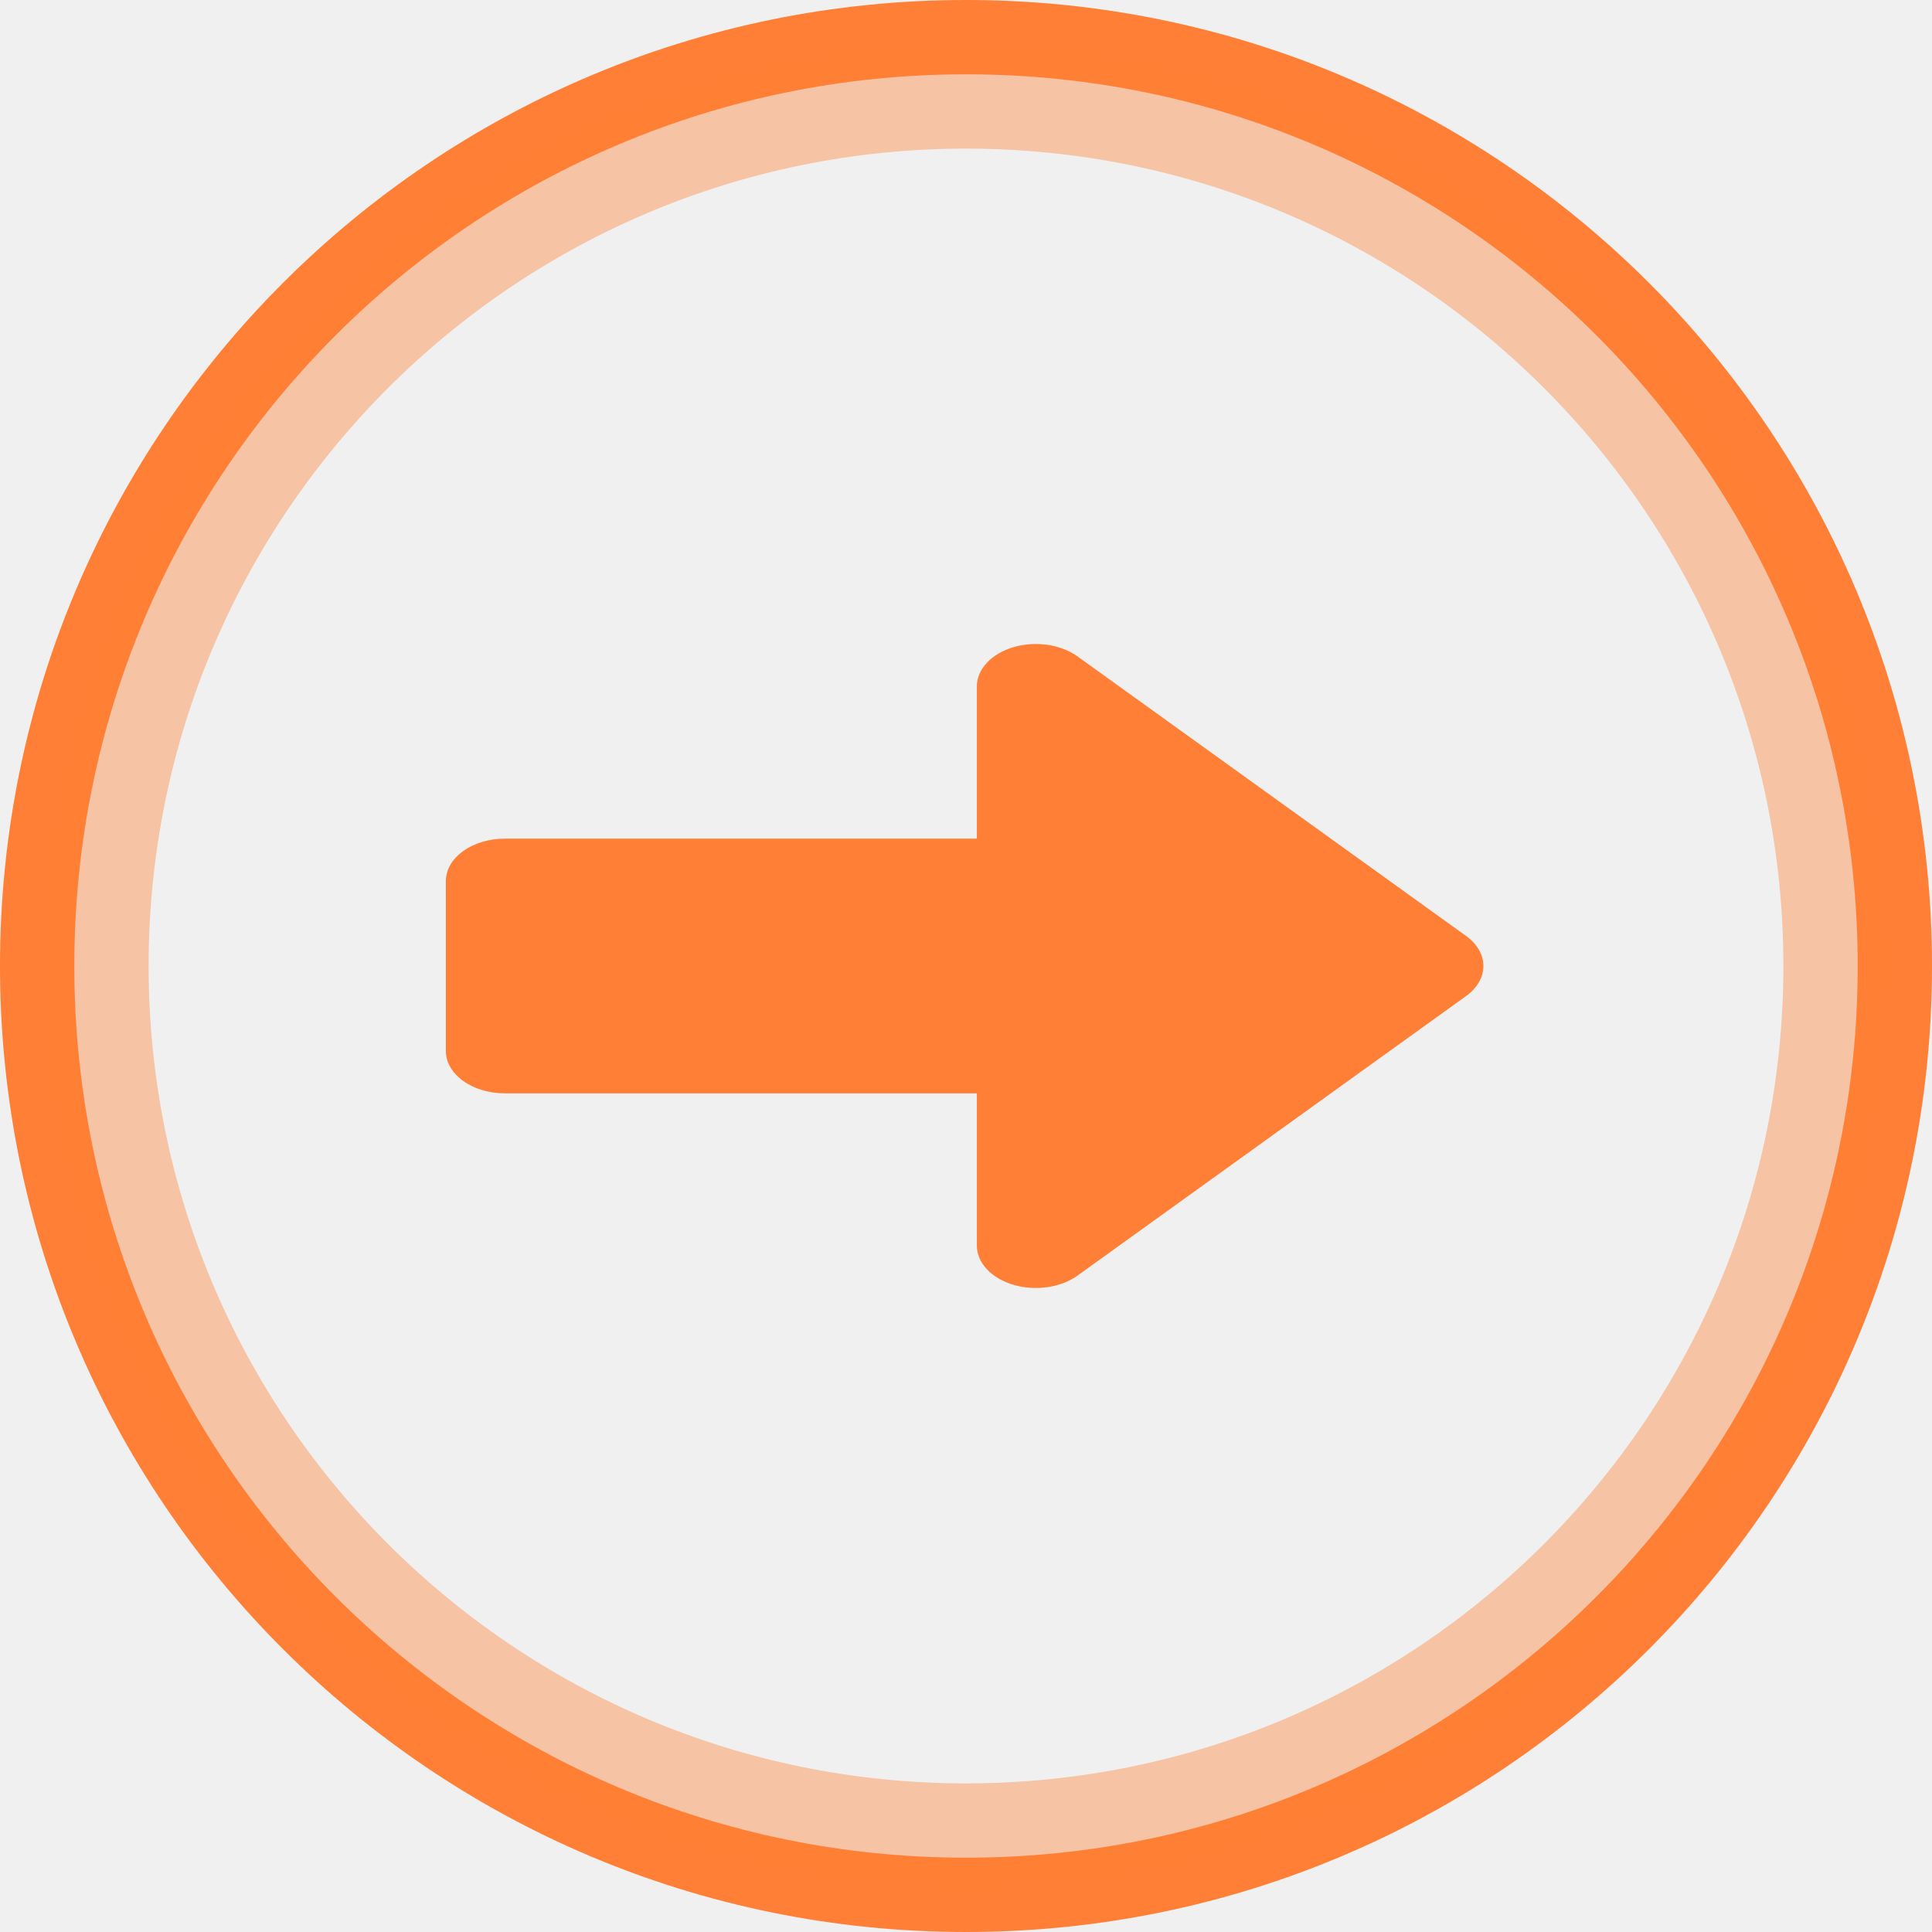
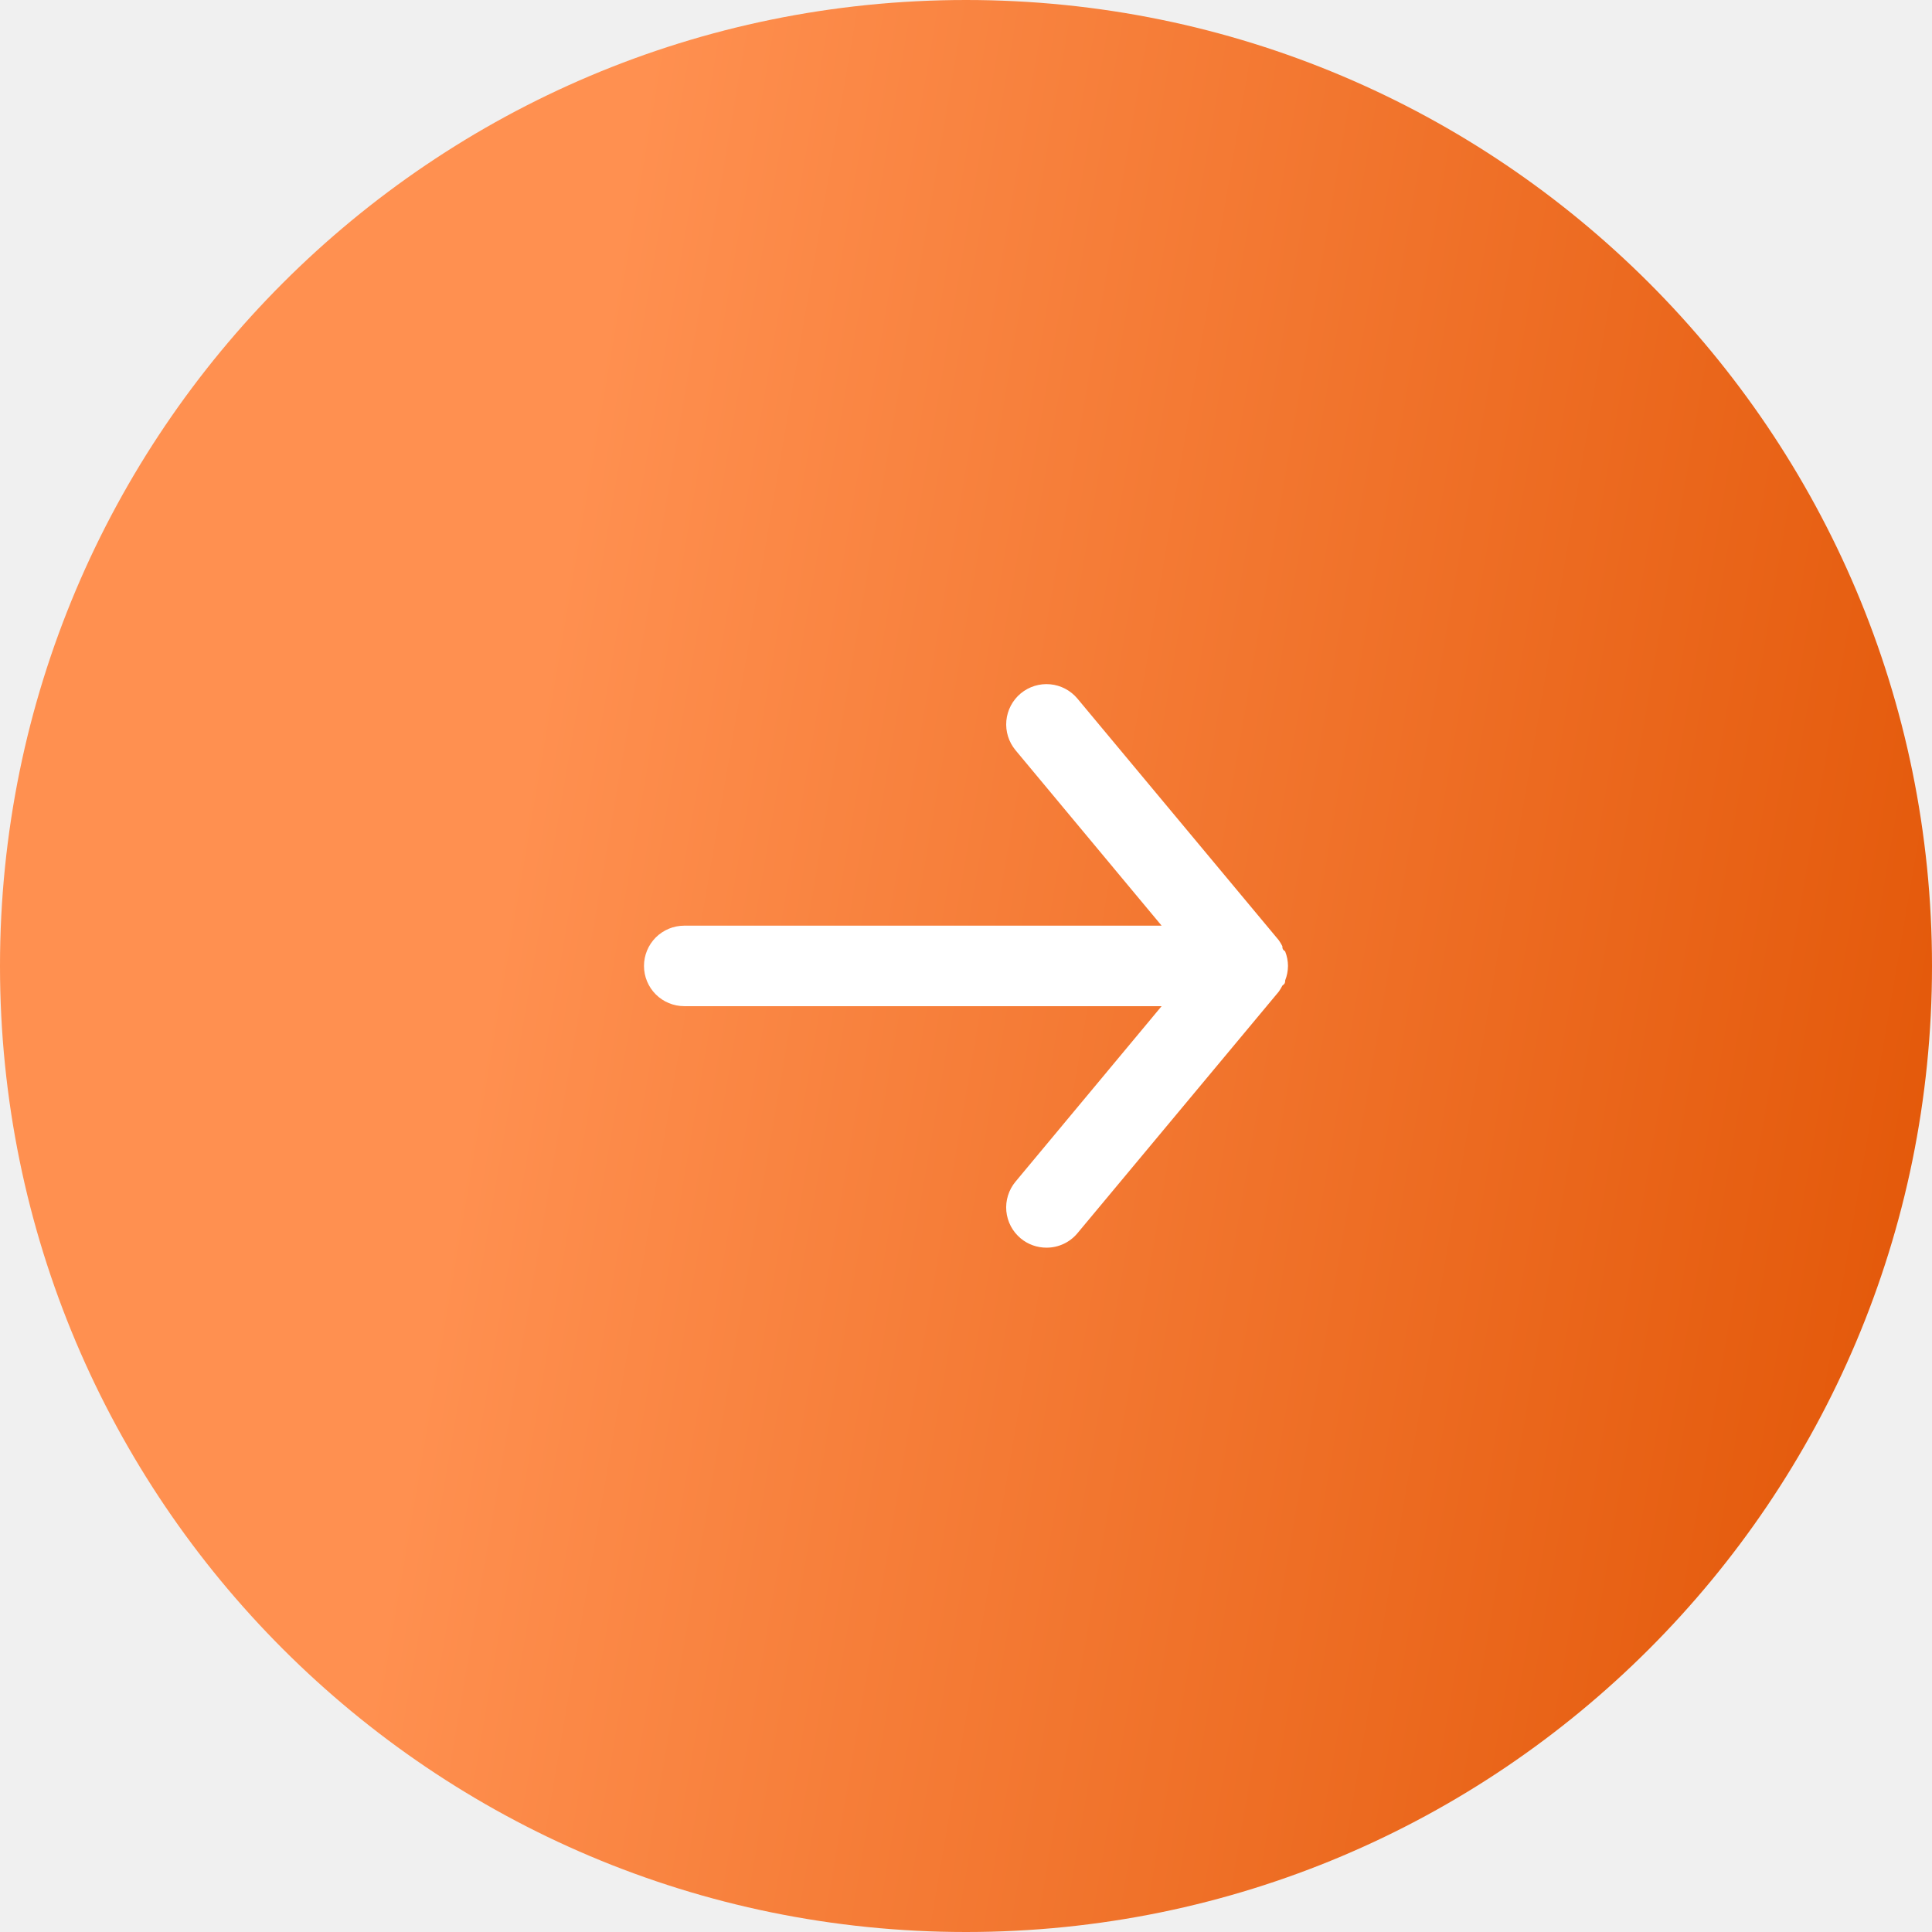
- <svg xmlns="http://www.w3.org/2000/svg" width="78" height="78" viewBox="0 0 78 78" fill="none">
-   <rect x="1.5" y="1.5" width="75" height="75" rx="37.5" stroke="#FF7F36" stroke-width="3" />
-   <rect x="4" y="4" width="70" height="70" rx="35" stroke="#FF7F36" stroke-opacity="0.4" stroke-width="4" />
-   <path d="M20.382 33.859H39.438V27.713C39.438 27.375 39.578 27.043 39.839 26.762C40.101 26.48 40.473 26.26 40.908 26.13C41.343 26.001 41.822 25.967 42.284 26.033C42.746 26.099 43.171 26.262 43.504 26.502L59.191 37.788C59.638 38.11 59.889 38.546 59.889 39C59.889 39.454 59.638 39.89 59.191 40.212L43.504 51.498C43.171 51.738 42.746 51.901 42.284 51.967C41.822 52.033 41.343 51.999 40.908 51.87C40.473 51.74 40.101 51.52 39.839 51.239C39.578 50.957 39.438 50.626 39.438 50.287V44.141H20.382C19.75 44.141 19.144 43.961 18.698 43.639C18.251 43.318 18 42.882 18 42.428V35.572C18 35.118 18.251 34.682 18.698 34.361C19.144 34.039 19.75 33.859 20.382 33.859Z" fill="#FF7F36" />
+ <svg xmlns="http://www.w3.org/2000/svg" width="80" height="80" viewBox="0 0 80 80" fill="none">
+   <rect width="80" height="80" rx="40" fill="url(#paint0_linear_5519_18128)" />
+   <g clip-path="url(#clip0_5519_18128)">
+     <path d="M28.333 38.33H48.1L42.05 31.064C41.767 30.723 41.631 30.284 41.671 29.844C41.712 29.403 41.926 28.996 42.266 28.713C42.607 28.431 43.045 28.294 43.486 28.335C43.927 28.376 44.333 28.59 44.616 28.93L52.95 38.93C53.006 39.01 53.056 39.093 53.1 39.18C53.1 39.264 53.1 39.313 53.216 39.397C53.292 39.588 53.331 39.791 53.333 39.997C53.331 40.202 53.292 40.406 53.216 40.597C53.216 40.68 53.216 40.73 53.1 40.813C53.056 40.9 53.006 40.984 52.95 41.063L44.616 51.063C44.46 51.252 44.263 51.403 44.042 51.507C43.82 51.61 43.578 51.664 43.333 51.663C42.944 51.664 42.566 51.529 42.266 51.28C42.098 51.14 41.958 50.968 41.856 50.775C41.754 50.581 41.691 50.368 41.67 50.15C41.65 49.932 41.673 49.712 41.739 49.502C41.804 49.293 41.909 49.099 42.05 48.93L48.1 41.663H28.333C27.891 41.663 27.467 41.488 27.154 41.175C26.842 40.863 26.666 40.439 26.666 39.997C26.666 39.555 26.842 39.131 27.154 38.818C27.467 38.506 27.891 38.33 28.333 38.33Z" fill="white" />
+   </g>
+   <defs>
+     <linearGradient id="paint0_linear_5519_18128" x1="80" y1="80" x2="15.46" y2="68.953" gradientUnits="userSpaceOnUse">
+       <stop stop-color="#E15404" />
+       <stop offset="1" stop-color="#FF9050" />
+     </linearGradient>
+     <clipPath id="clip0_5519_18128">
+       <rect width="40" height="40" fill="white" transform="matrix(-1 0 0 1 60 20)" />
+     </clipPath>
+   </defs>
</svg>
